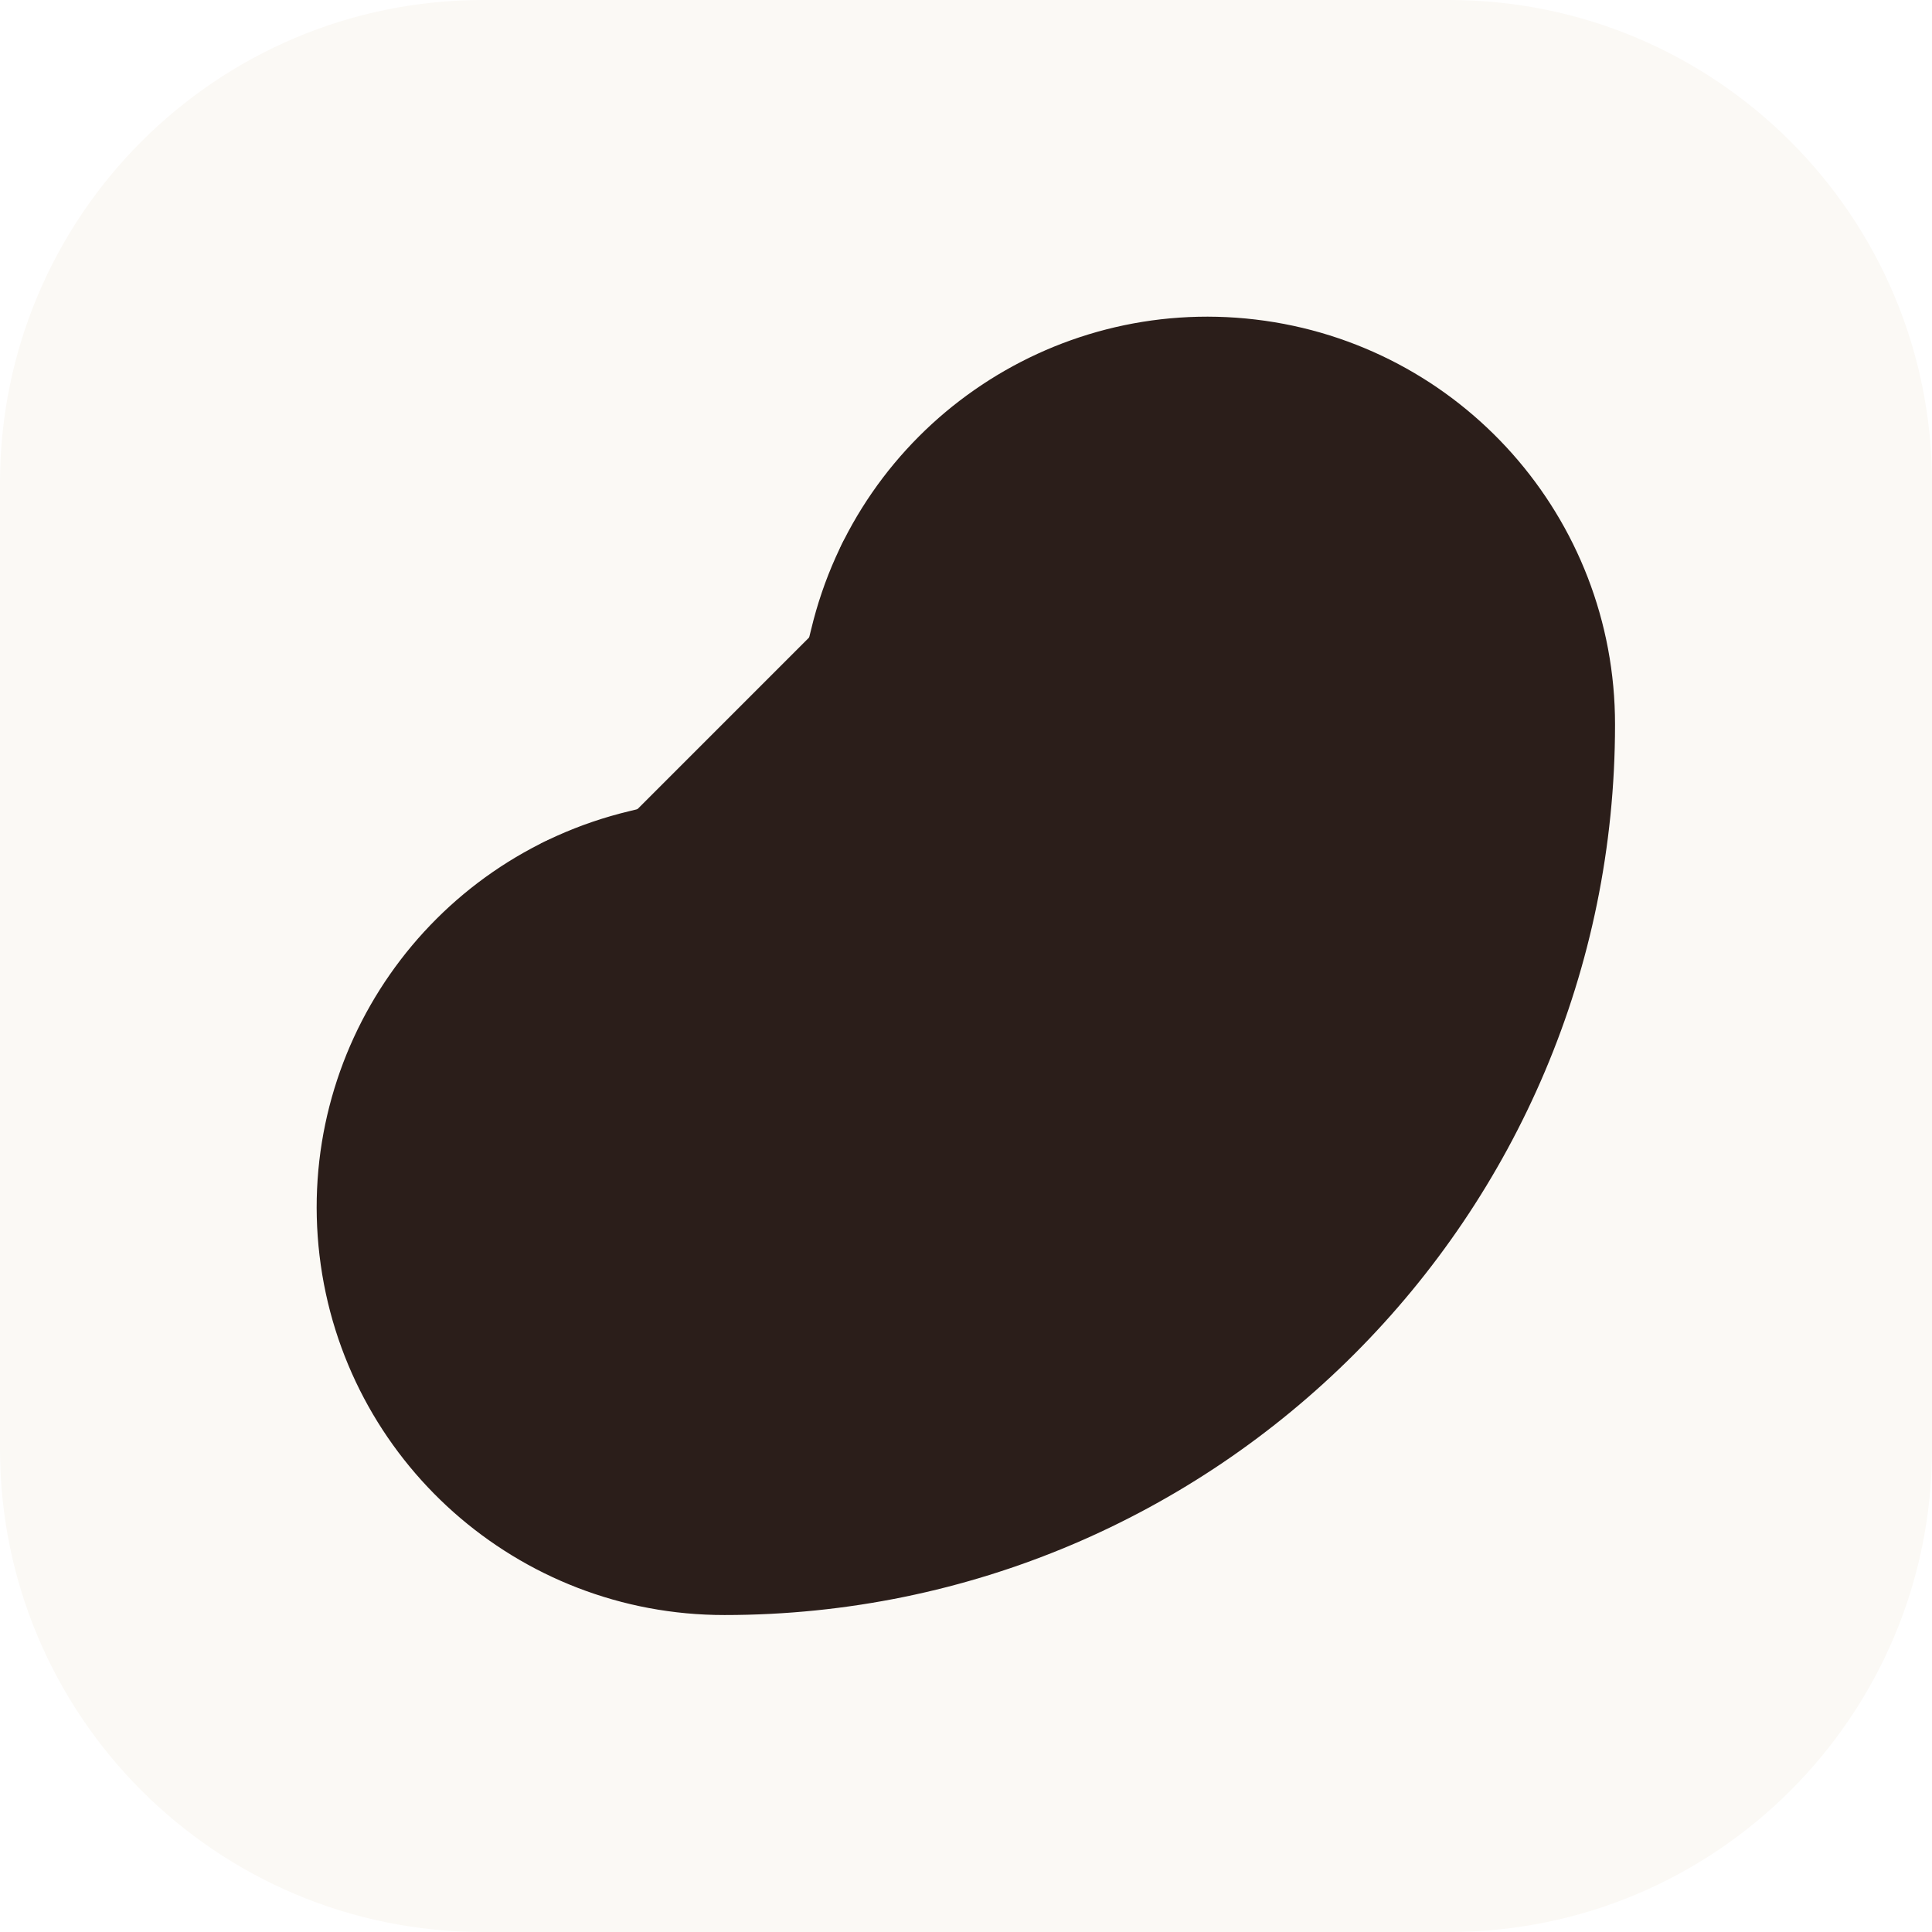
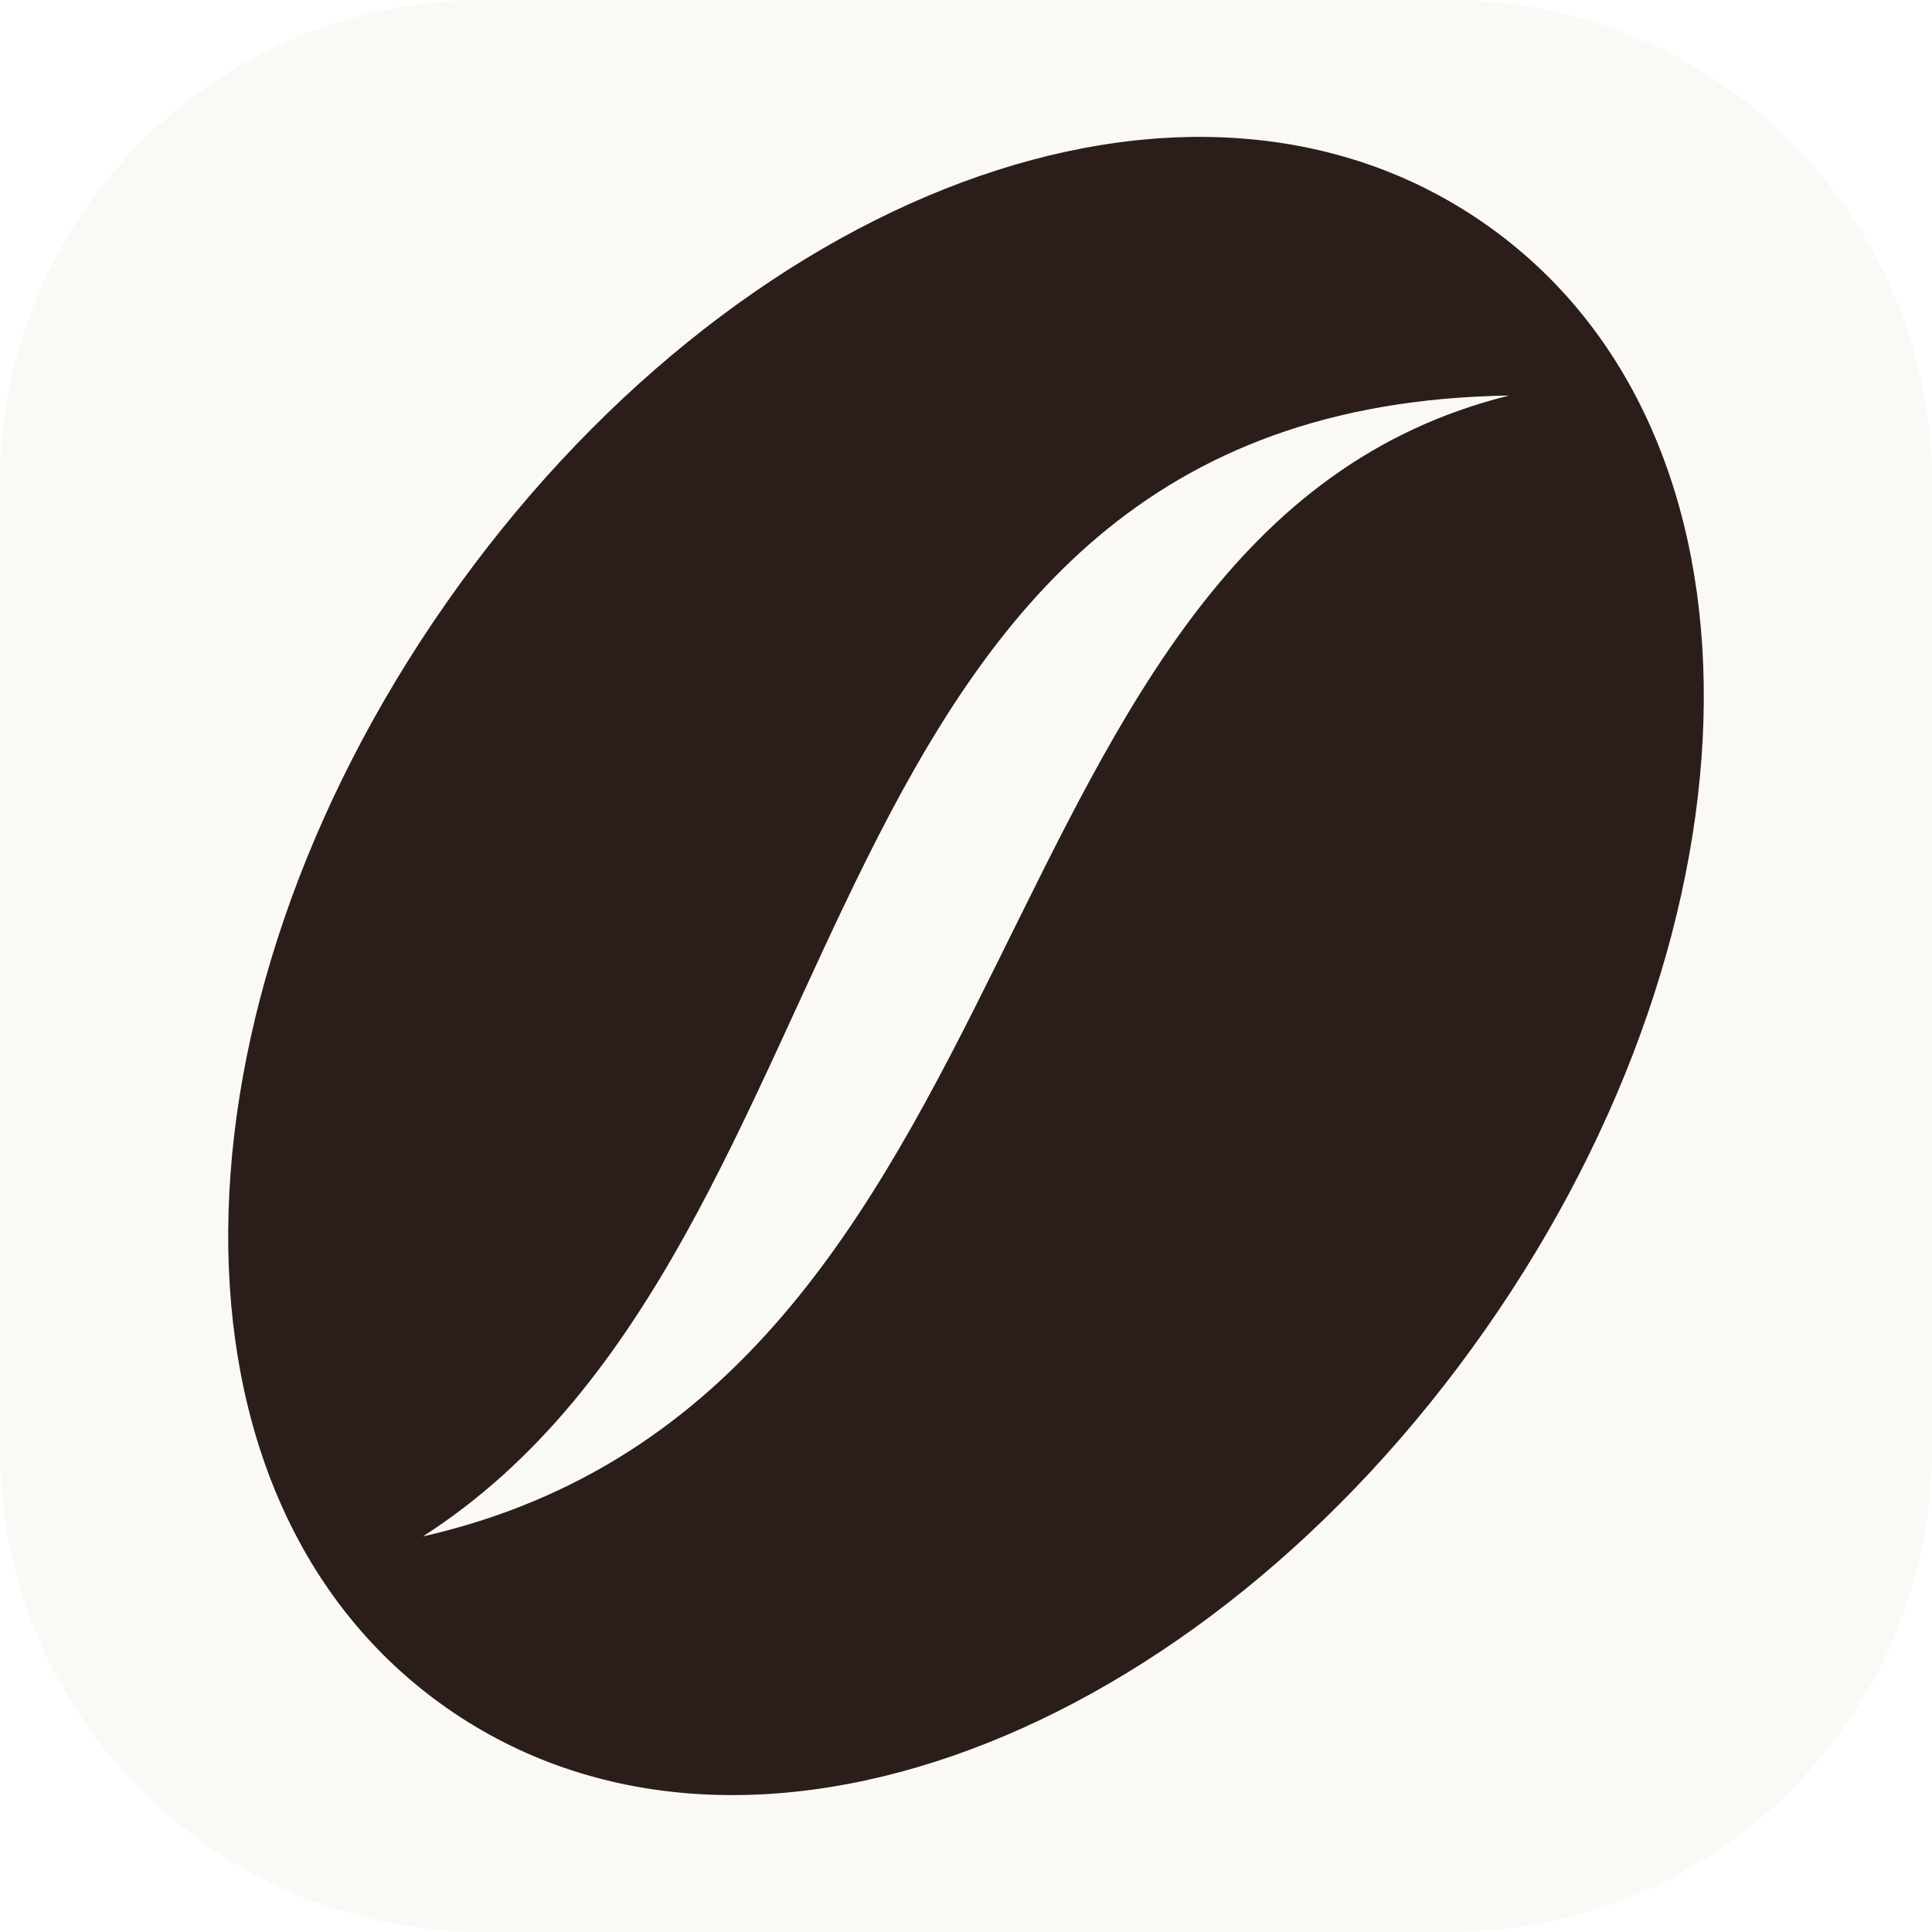
<svg xmlns="http://www.w3.org/2000/svg" viewBox="0 0 32 32">
  <rect width="32" height="32" rx="8" fill="#fbf9f5" />
-   <g transform="translate(4 4)" fill="#2b1e1a" stroke="#2b1e1a" stroke-width="1.5" stroke-linecap="round" stroke-linejoin="round">
-     <path d="M10.165 6.598C9.954 7.478 9.64 8.36 9 9c-.64.64-1.521.954-2.402 1.165A6 6 0 0 0 8 22c7.732 0 14-6.268 14-14a6 6 0 0 0-11.835-1.402Z" />
-     <path d="M5.341 10.62a4 4 0 1 0 5.279-5.28" />
+   <g transform="translate(-2 -2) scale(1.5)">
+     <path transform="rotate(35 12 12)" fill="#2b1e1a" fill-rule="evenodd" d="M12 2C16 2 19 6.5 19 12S16 22 12 22 5 17.5 5 12 8 2 12 2Z M13.3 3.4C9.2 8.1 15.5 15.3 10.7 20.6C13 15 6.8 8.1 13.3 3.4Z" />
  </g>
</svg>
